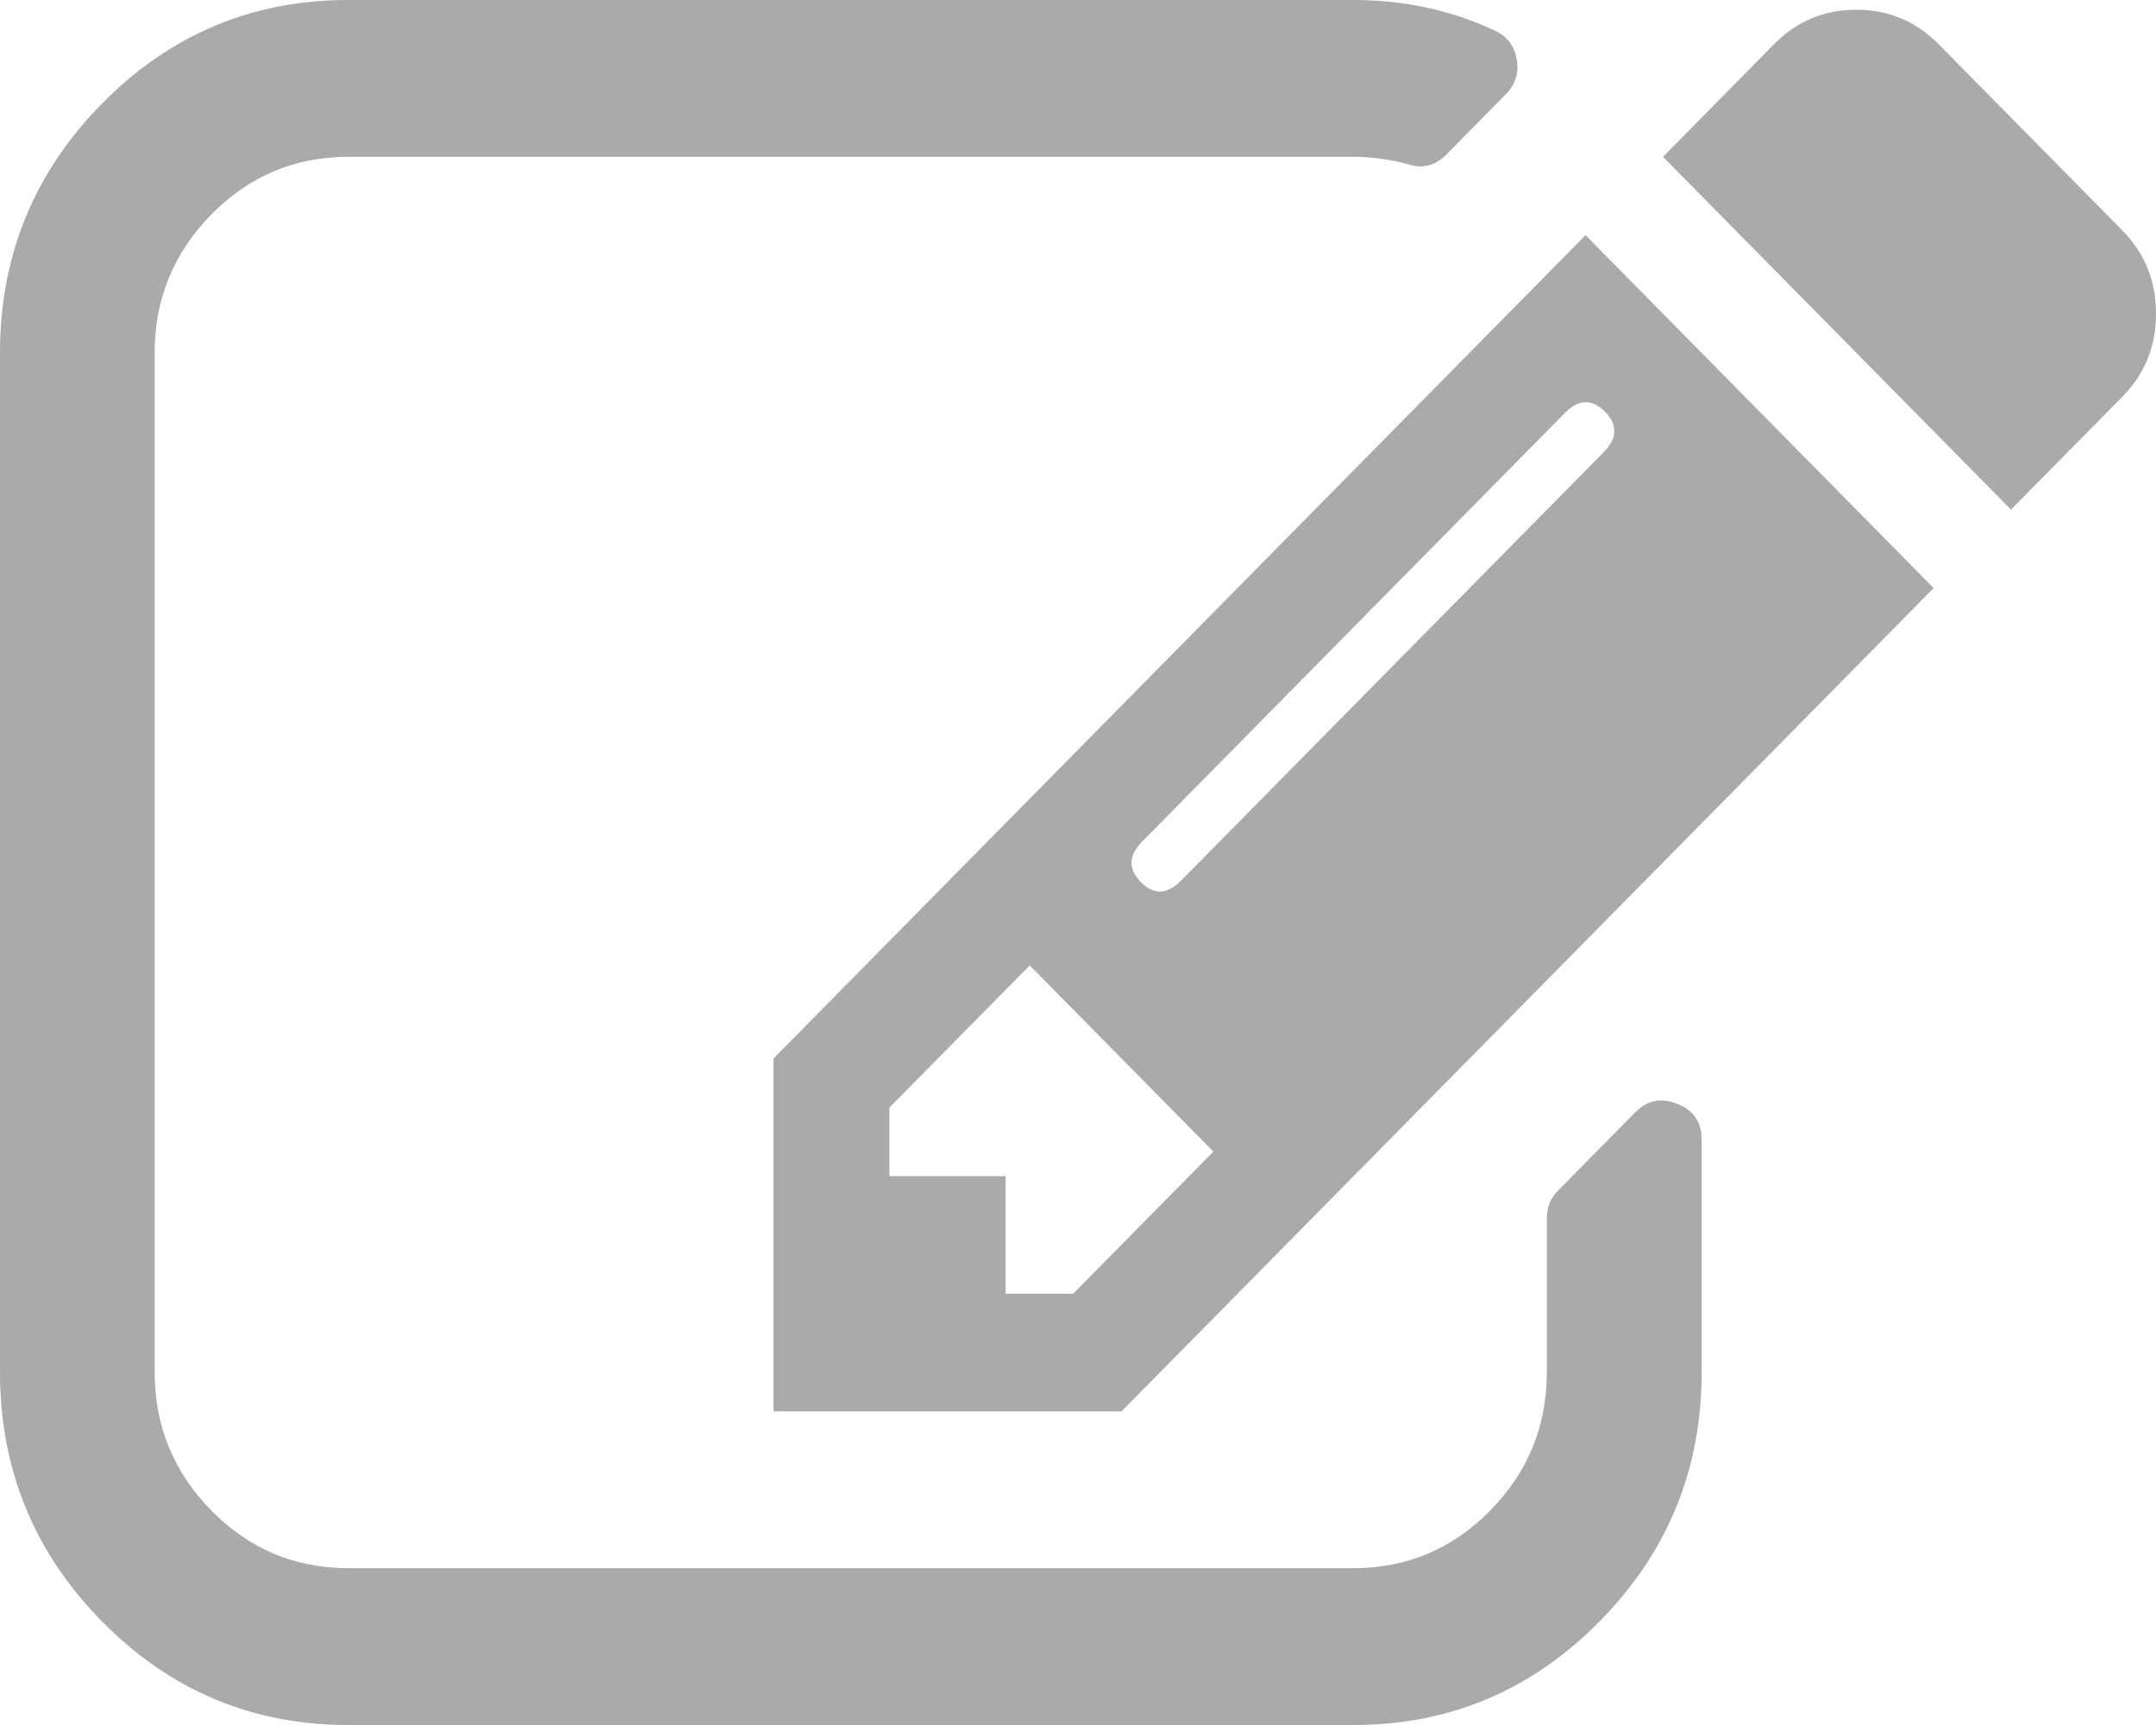
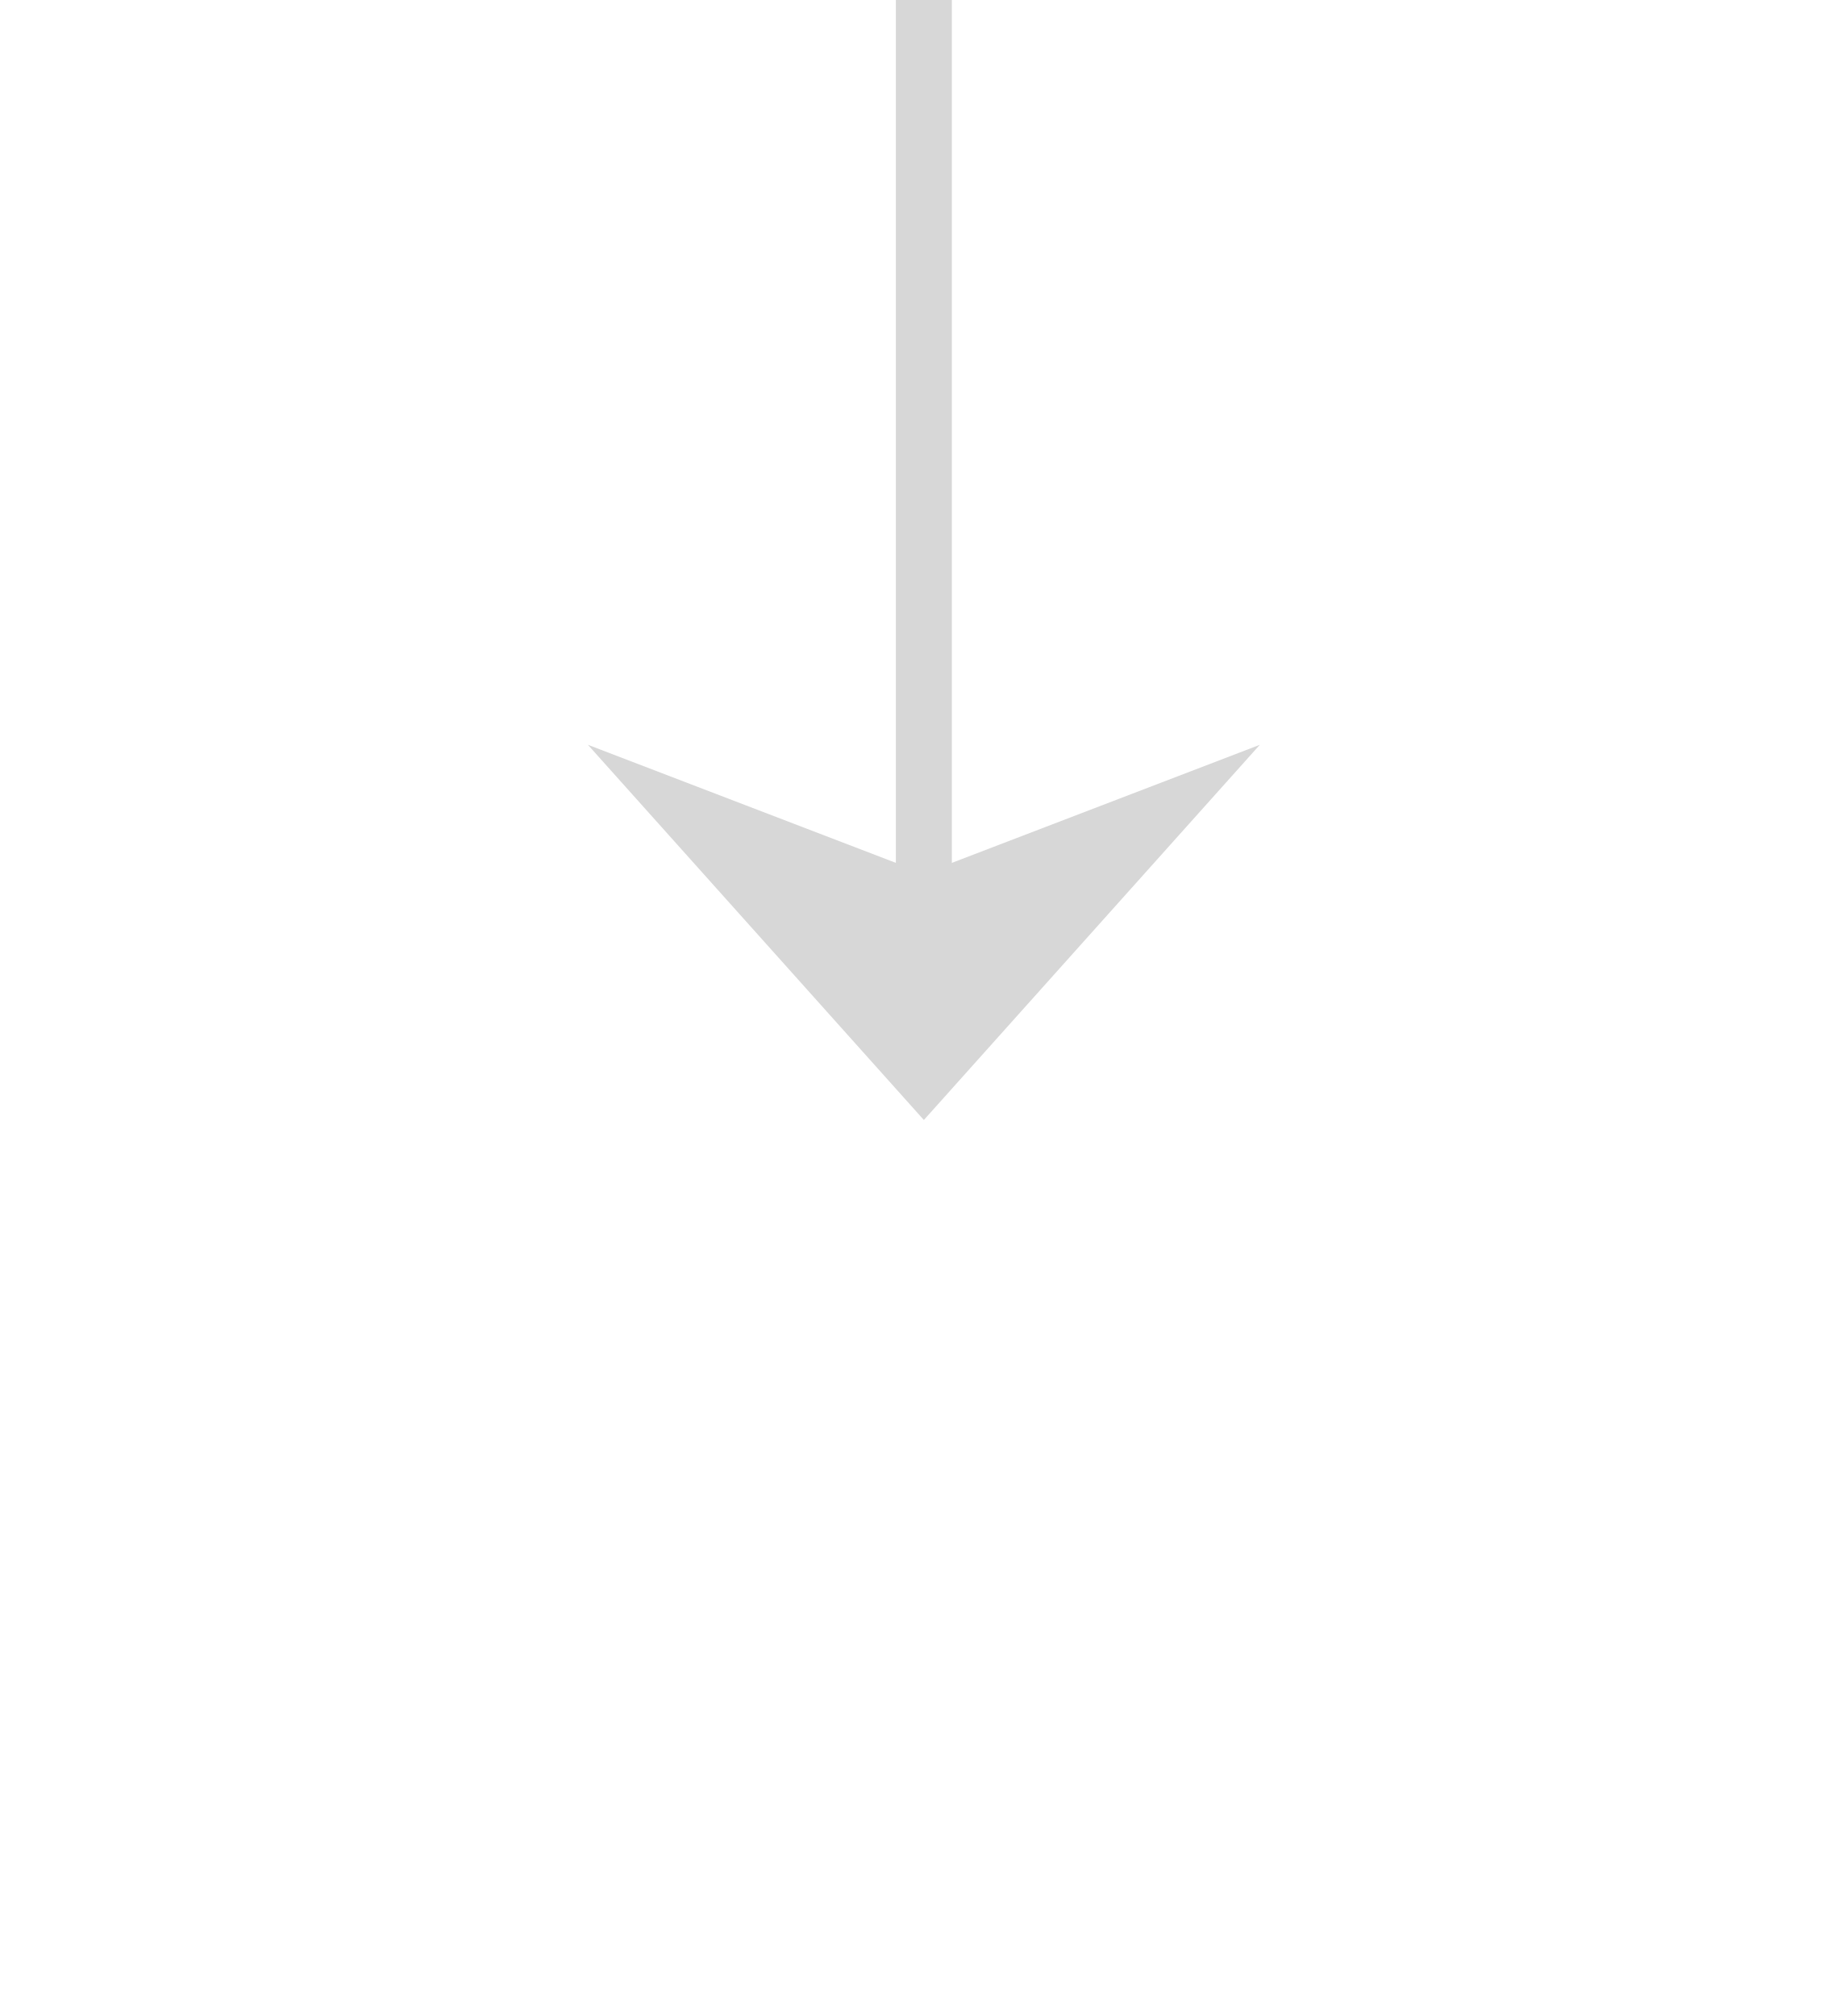
- <svg xmlns="http://www.w3.org/2000/svg" version="1.1" width="15px" height="12px">
-   <g transform="matrix(1 0 0 1 -501 -193 )">
-     <path d="M 6.996 9  L 7.466 9  L 8.442 8.011  L 7.164 6.716  L 6.188 7.705  L 6.188 8.182  L 6.996 8.182  L 6.996 9  Z M 11.158 3.145  C 11.253 3.048  11.256 2.955  11.166 2.864  C 11.076 2.773  10.984 2.776  10.888 2.872  L 7.946 5.855  C 7.85 5.952  7.848 6.045  7.937 6.136  C 8.027 6.227  8.119 6.224  8.215 6.128  L 11.158 3.145  Z M 11.67 7.679  C 11.783 7.724  11.839 7.807  11.839 7.926  L 11.839 9.545  C 11.839 10.222  11.602 10.8  11.128 11.28  C 10.654 11.76  10.084 12  9.417 12  L 2.422 12  C 1.754 12  1.184 11.76  0.71 11.28  C 0.237 10.8  0 10.222  0 9.545  L 0 2.455  C 0 1.778  0.237 1.2  0.71 0.72  C 1.184 0.24  1.754 0  2.422 0  L 9.417 0  C 9.77 0  10.098 0.071  10.401 0.213  C 10.485 0.253  10.535 0.318  10.552 0.409  C 10.569 0.506  10.544 0.588  10.476 0.656  L 10.064 1.074  C 9.986 1.153  9.896 1.176  9.795 1.142  C 9.666 1.108  9.54 1.091  9.417 1.091  L 2.422 1.091  C 2.052 1.091  1.735 1.224  1.471 1.491  C 1.208 1.759  1.076 2.08  1.076 2.455  L 1.076 9.545  C 1.076 9.92  1.208 10.241  1.471 10.509  C 1.735 10.776  2.052 10.909  2.422 10.909  L 9.417 10.909  C 9.787 10.909  10.104 10.776  10.367 10.509  C 10.631 10.241  10.762 9.92  10.762 9.545  L 10.762 8.472  C 10.762 8.398  10.788 8.335  10.838 8.284  L 11.376 7.739  C 11.46 7.653  11.558 7.634  11.67 7.679  Z M 5.381 7.364  L 11.031 1.636  L 13.453 4.091  L 7.803 9.818  L 5.381 9.818  L 5.381 7.364  Z M 15 2.182  C 15 2.409  14.922 2.602  14.765 2.761  L 13.991 3.545  L 11.57 1.091  L 12.343 0.307  C 12.5 0.148  12.691 0.068  12.915 0.068  C 13.139 0.068  13.33 0.148  13.487 0.307  L 14.765 1.602  C 14.922 1.761  15 1.955  15 2.182  Z " fill-rule="nonzero" fill="#aaaaaa" stroke="none" transform="matrix(1 0 0 1 501 193 )" />
+ <svg xmlns="http://www.w3.org/2000/svg" version="1.1" width="33px" height="36px">
+   <g transform="matrix(1 0 0 1 -766 -421 )">
+     <path d="M 776.5 434.3  L 782.5 441  L 788.5 434.3  L 782.5 436.6  L 776.5 434.3  Z " fill-rule="nonzero" fill="#d7d7d7" stroke="none" />
+     <path d="M 782.5 421  L 782.5 440  " stroke-width="1" stroke="#d7d7d7" fill="none" />
  </g>
</svg>
